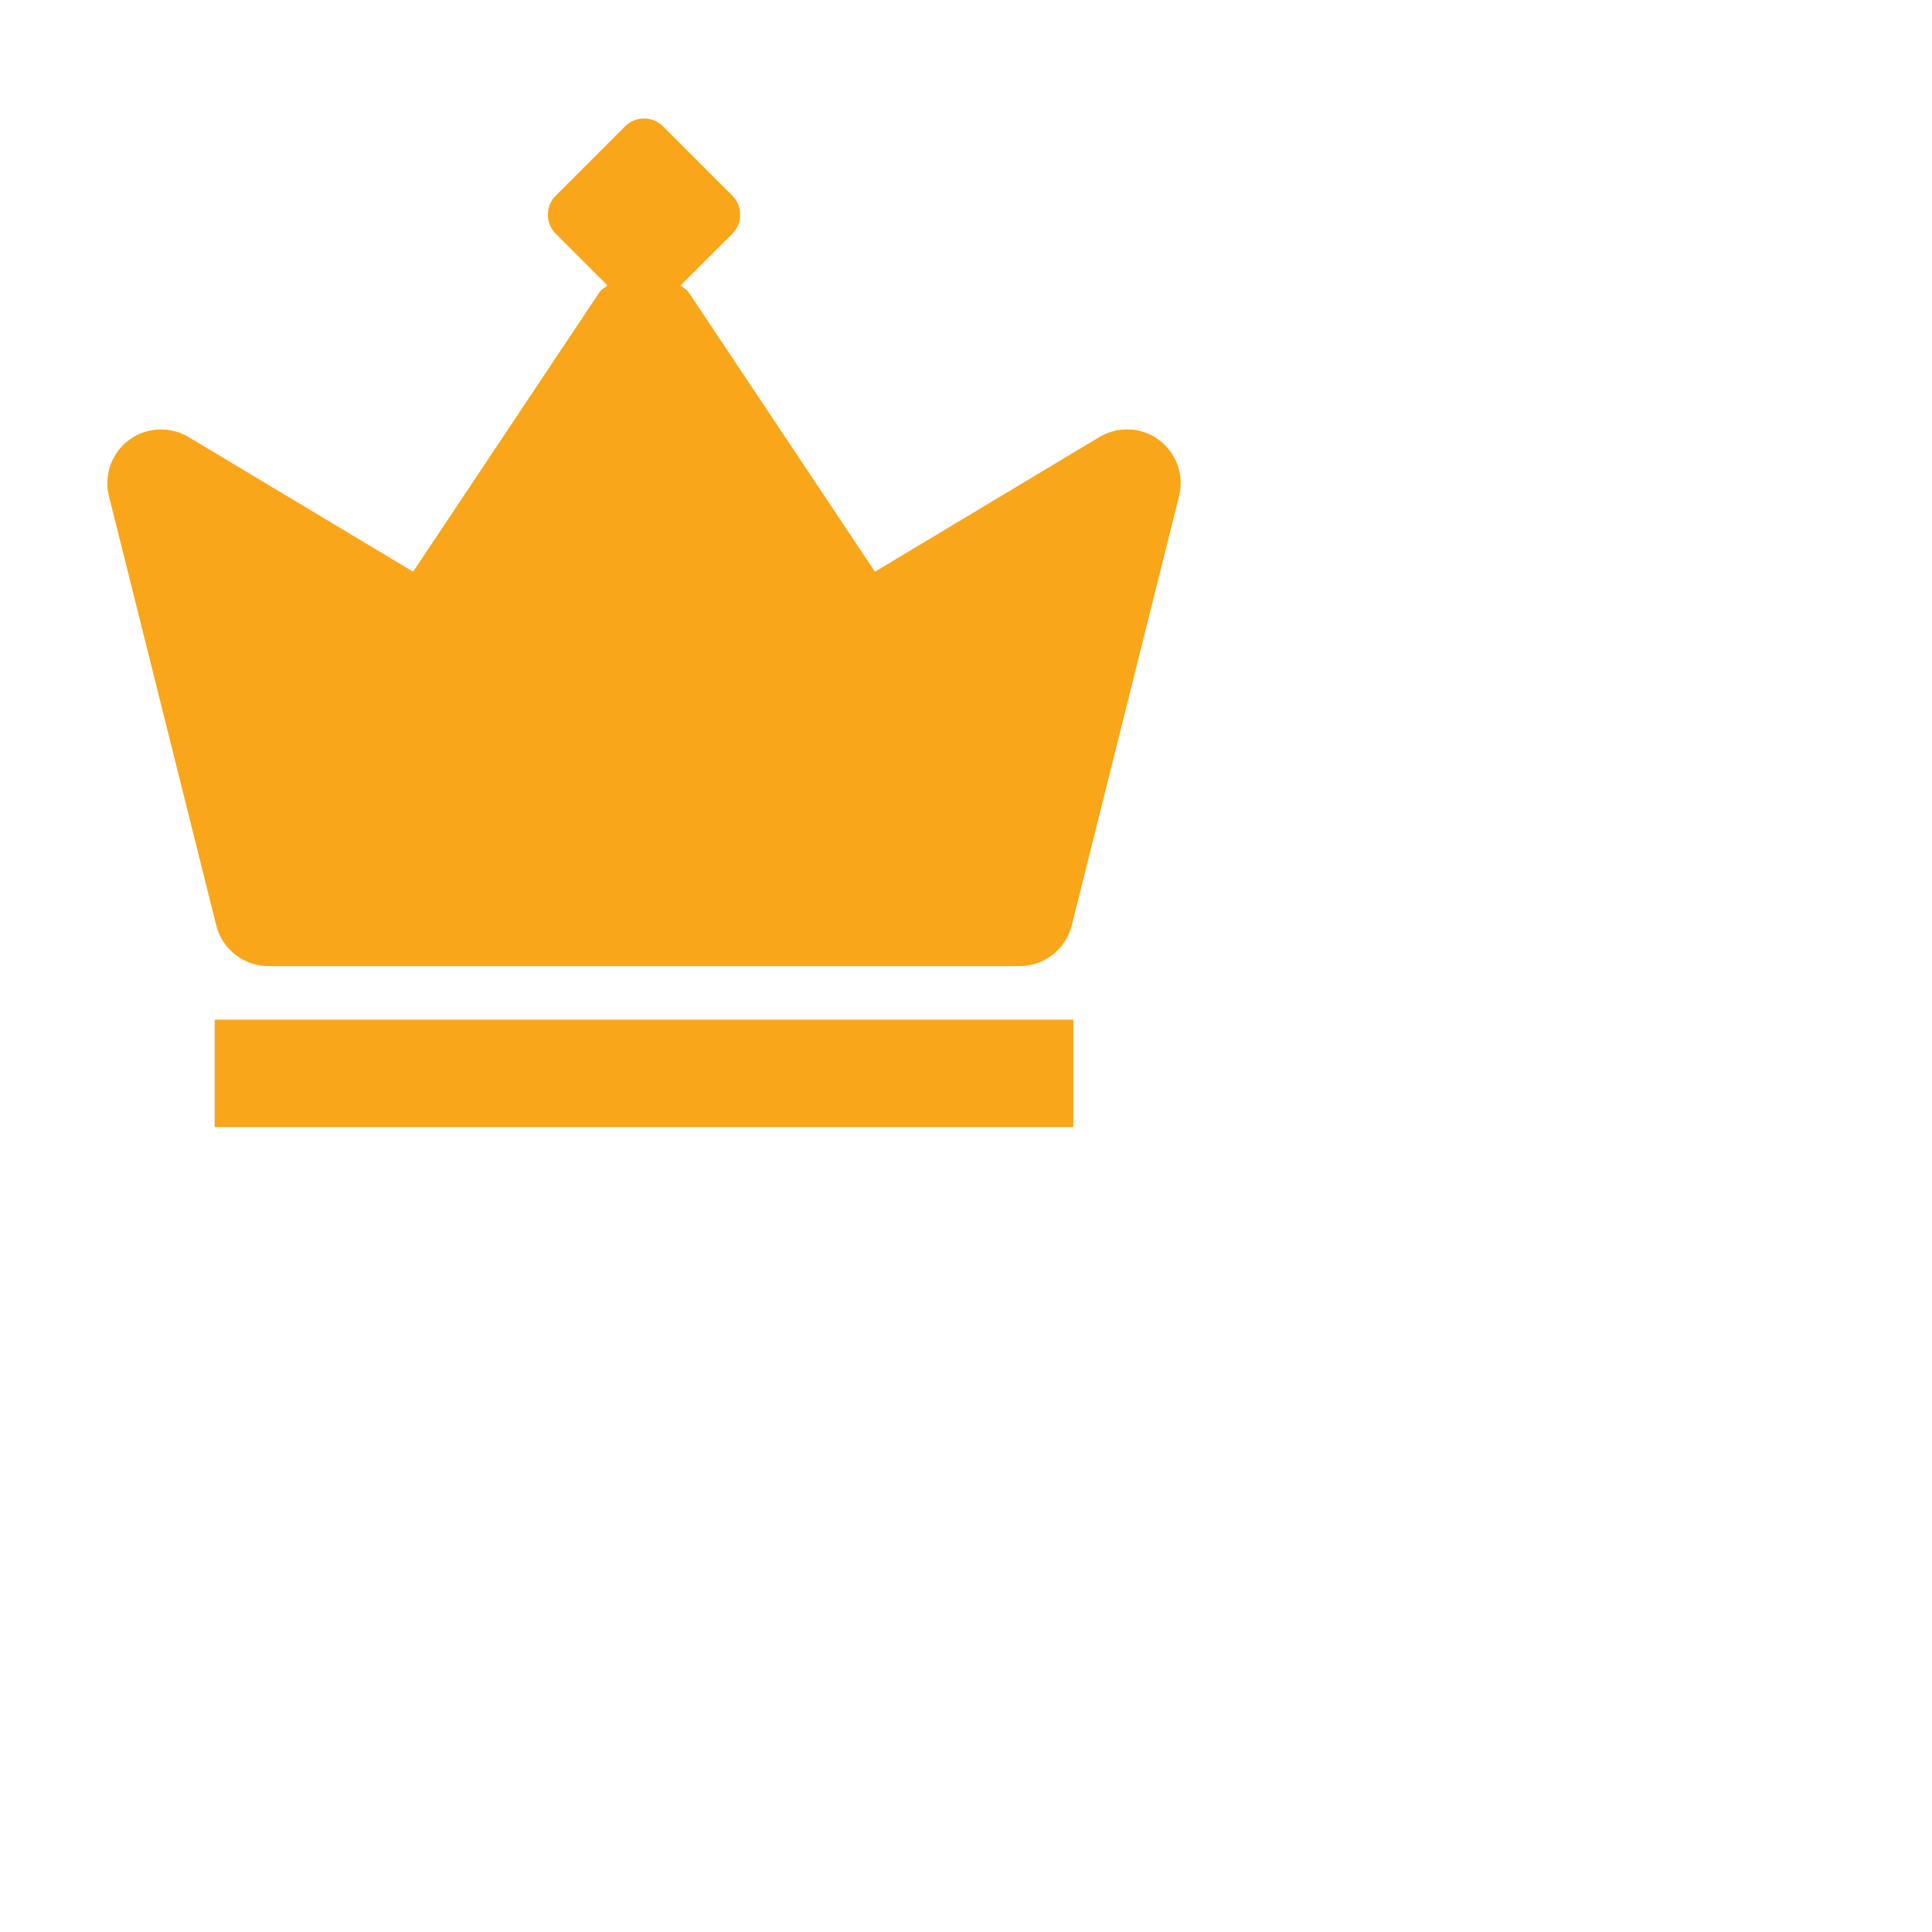
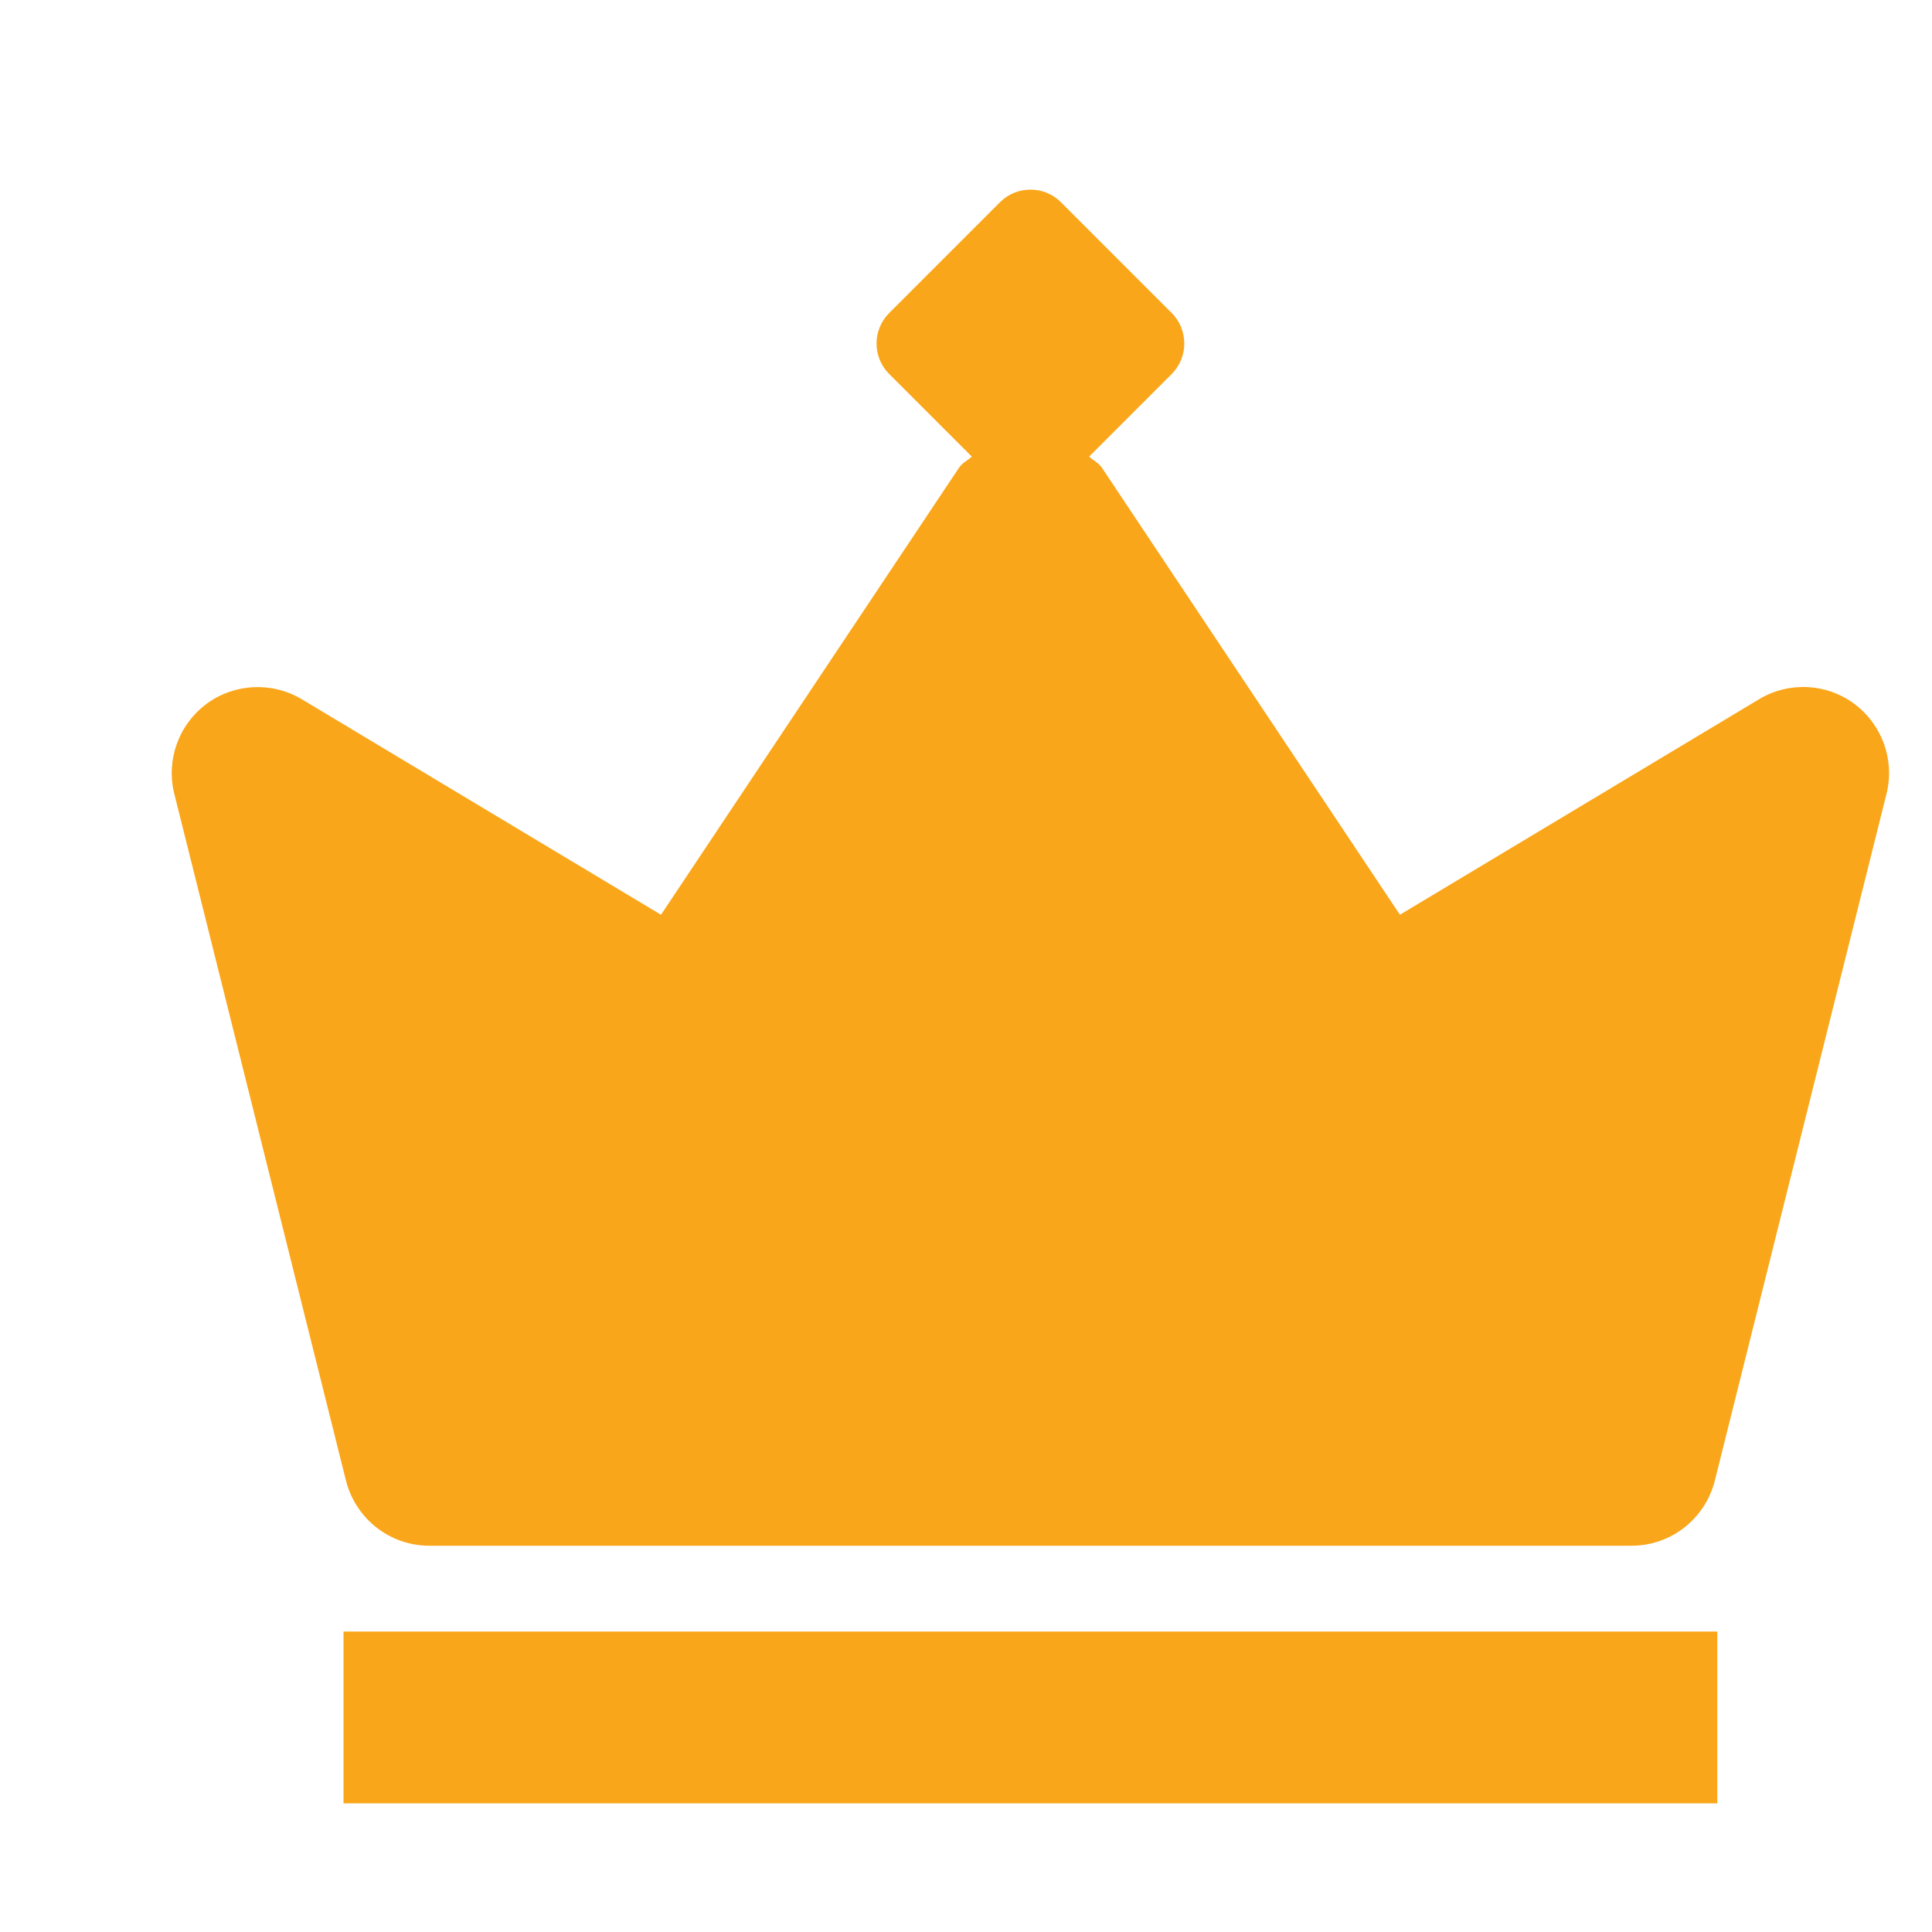
- <svg xmlns="http://www.w3.org/2000/svg" viewBox="0 0 24 24">
+ <svg xmlns="http://www.w3.org/2000/svg" viewBox="0 0 15 15">
  <path fill="#faa61a" d="M 13.657 5.429 C 13.888 5.29 14.181 5.304 14.397 5.465 C 14.613 5.626 14.712 5.901 14.647 6.162 L 13.314 11.495 C 13.239 11.793 12.973 12.001 12.667 12.001 H 3.333 C 3.027 12.001 2.761 11.792 2.686 11.495 L 1.353 6.162 C 1.288 5.901 1.387 5.626 1.603 5.465 C 1.82 5.305 2.112 5.291 2.343 5.429 L 5.132 7.102 L 7.446 3.631 C 7.462 3.607 7.484 3.591 7.506 3.576 C 7.519 3.566 7.533 3.557 7.545 3.545 L 6.903 2.903 C 6.773 2.773 6.773 2.561 6.903 2.431 L 7.765 1.569 C 7.894 1.44 8.107 1.44 8.236 1.569 L 9.098 2.431 C 9.227 2.561 9.227 2.773 9.098 2.903 L 8.456 3.545 C 8.468 3.557 8.482 3.567 8.495 3.576 C 8.517 3.592 8.539 3.607 8.555 3.631 L 10.869 7.102 L 13.657 5.429 Z M 2.667 12.667 H 13.333 V 14.001 H 2.667 V 12.667 Z" />
</svg>
